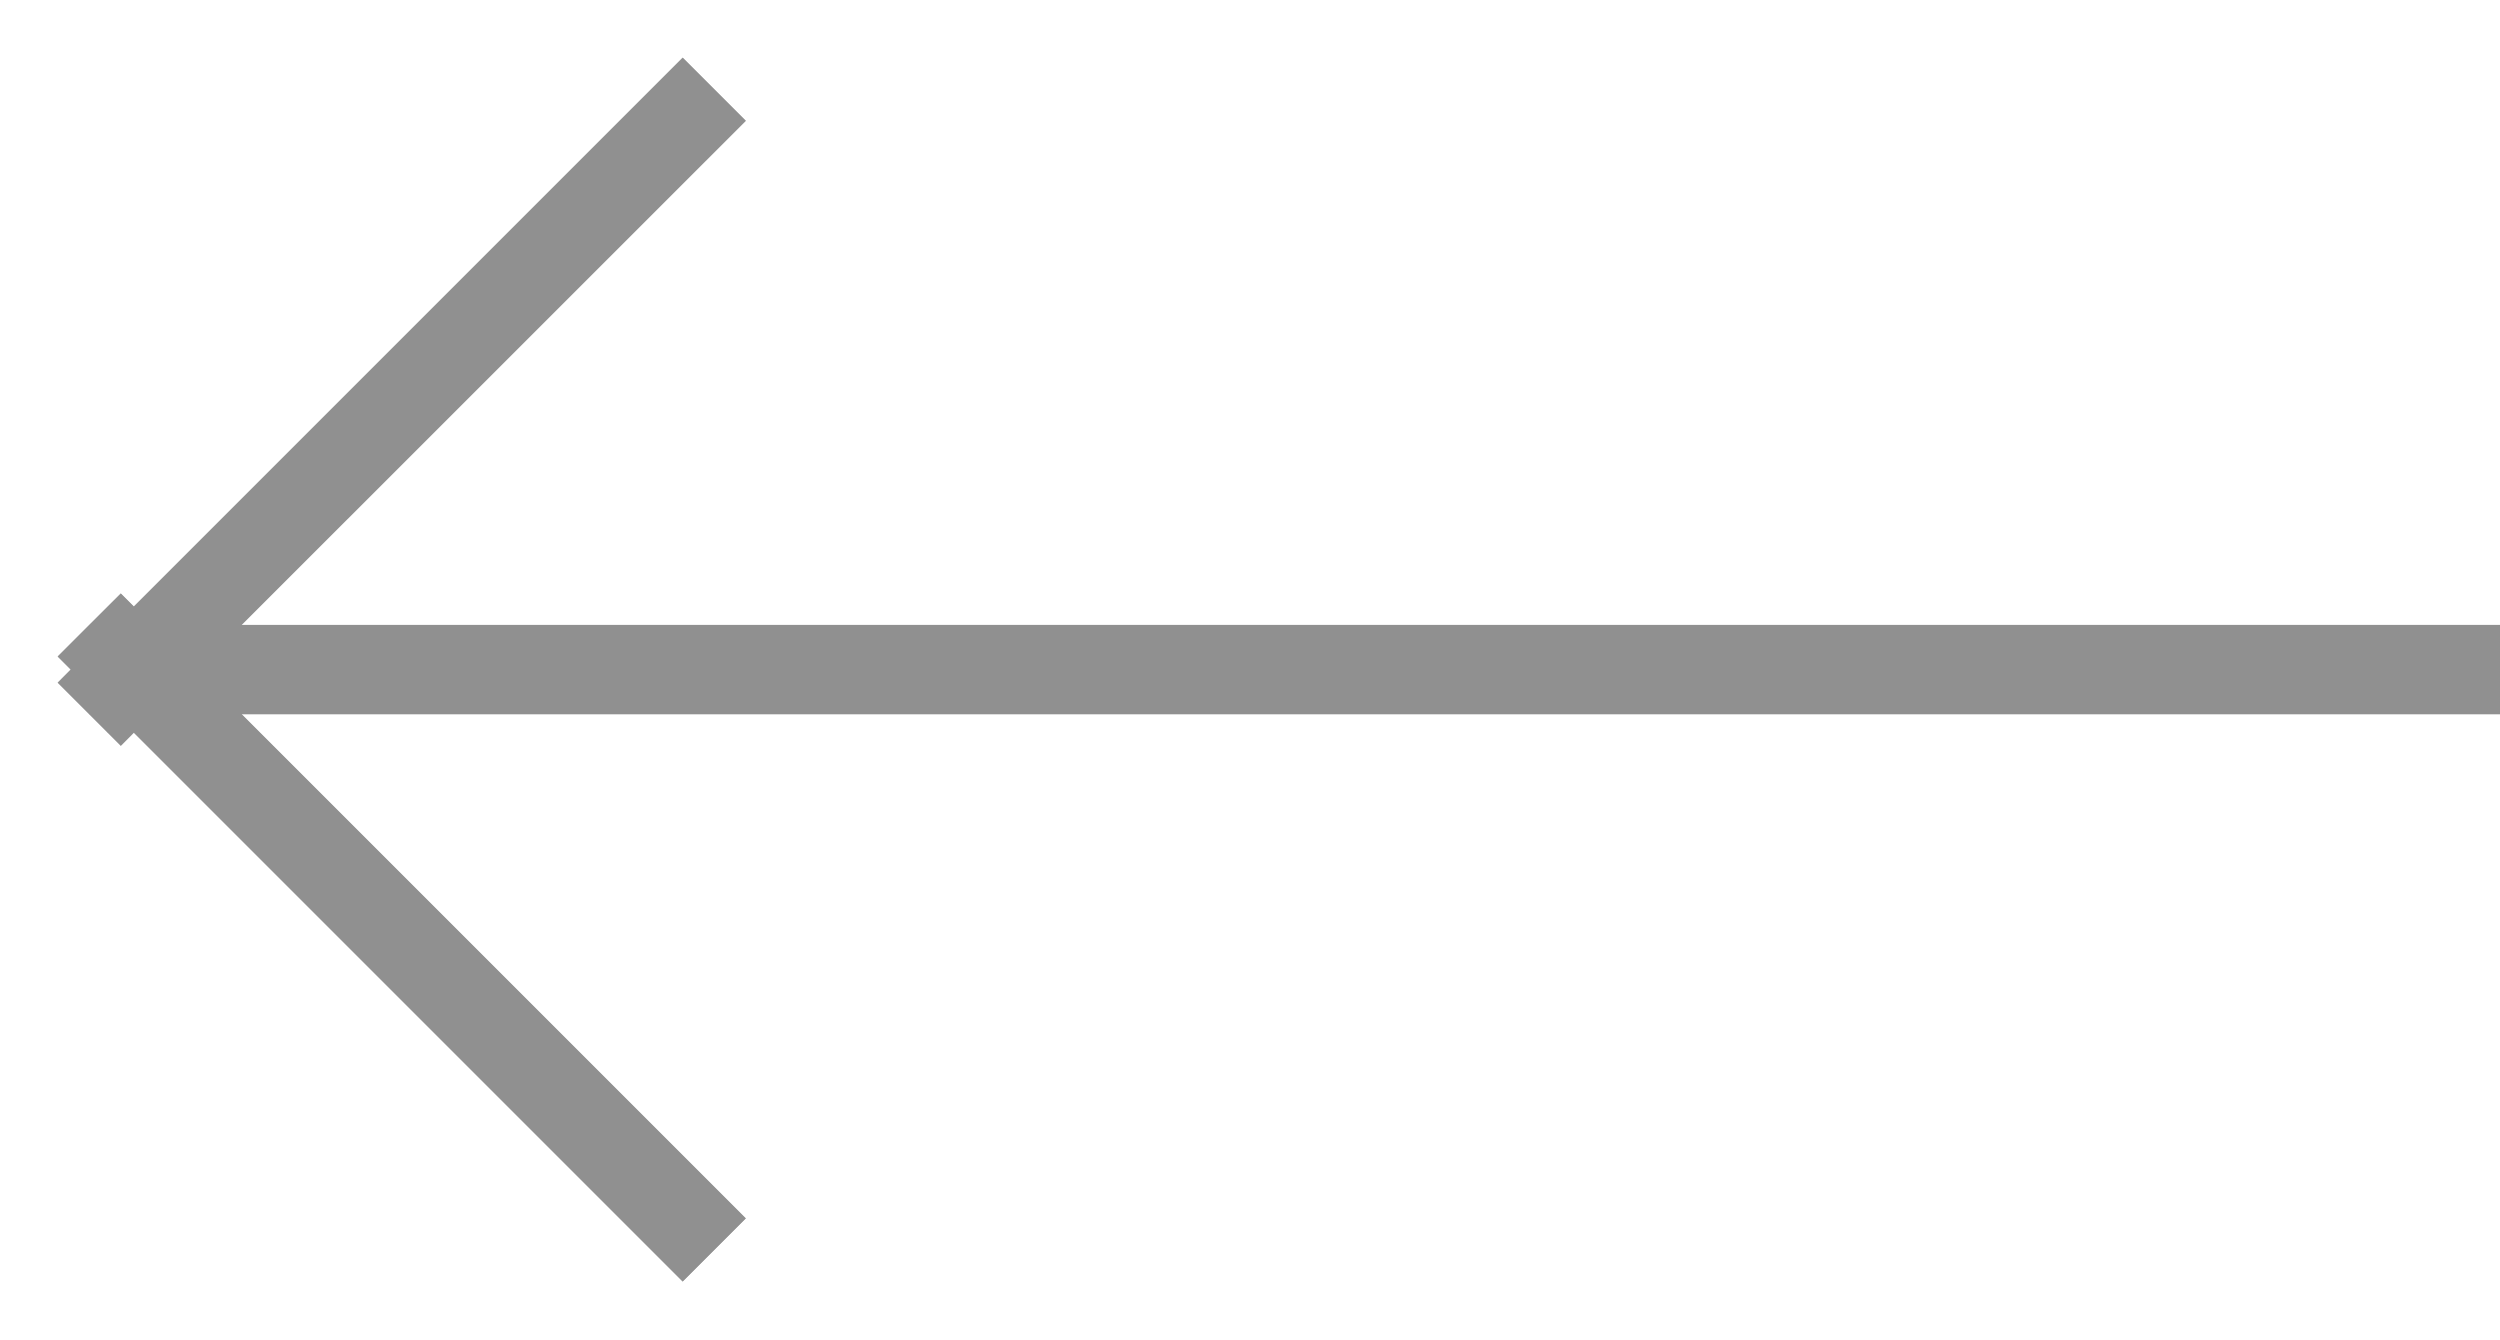
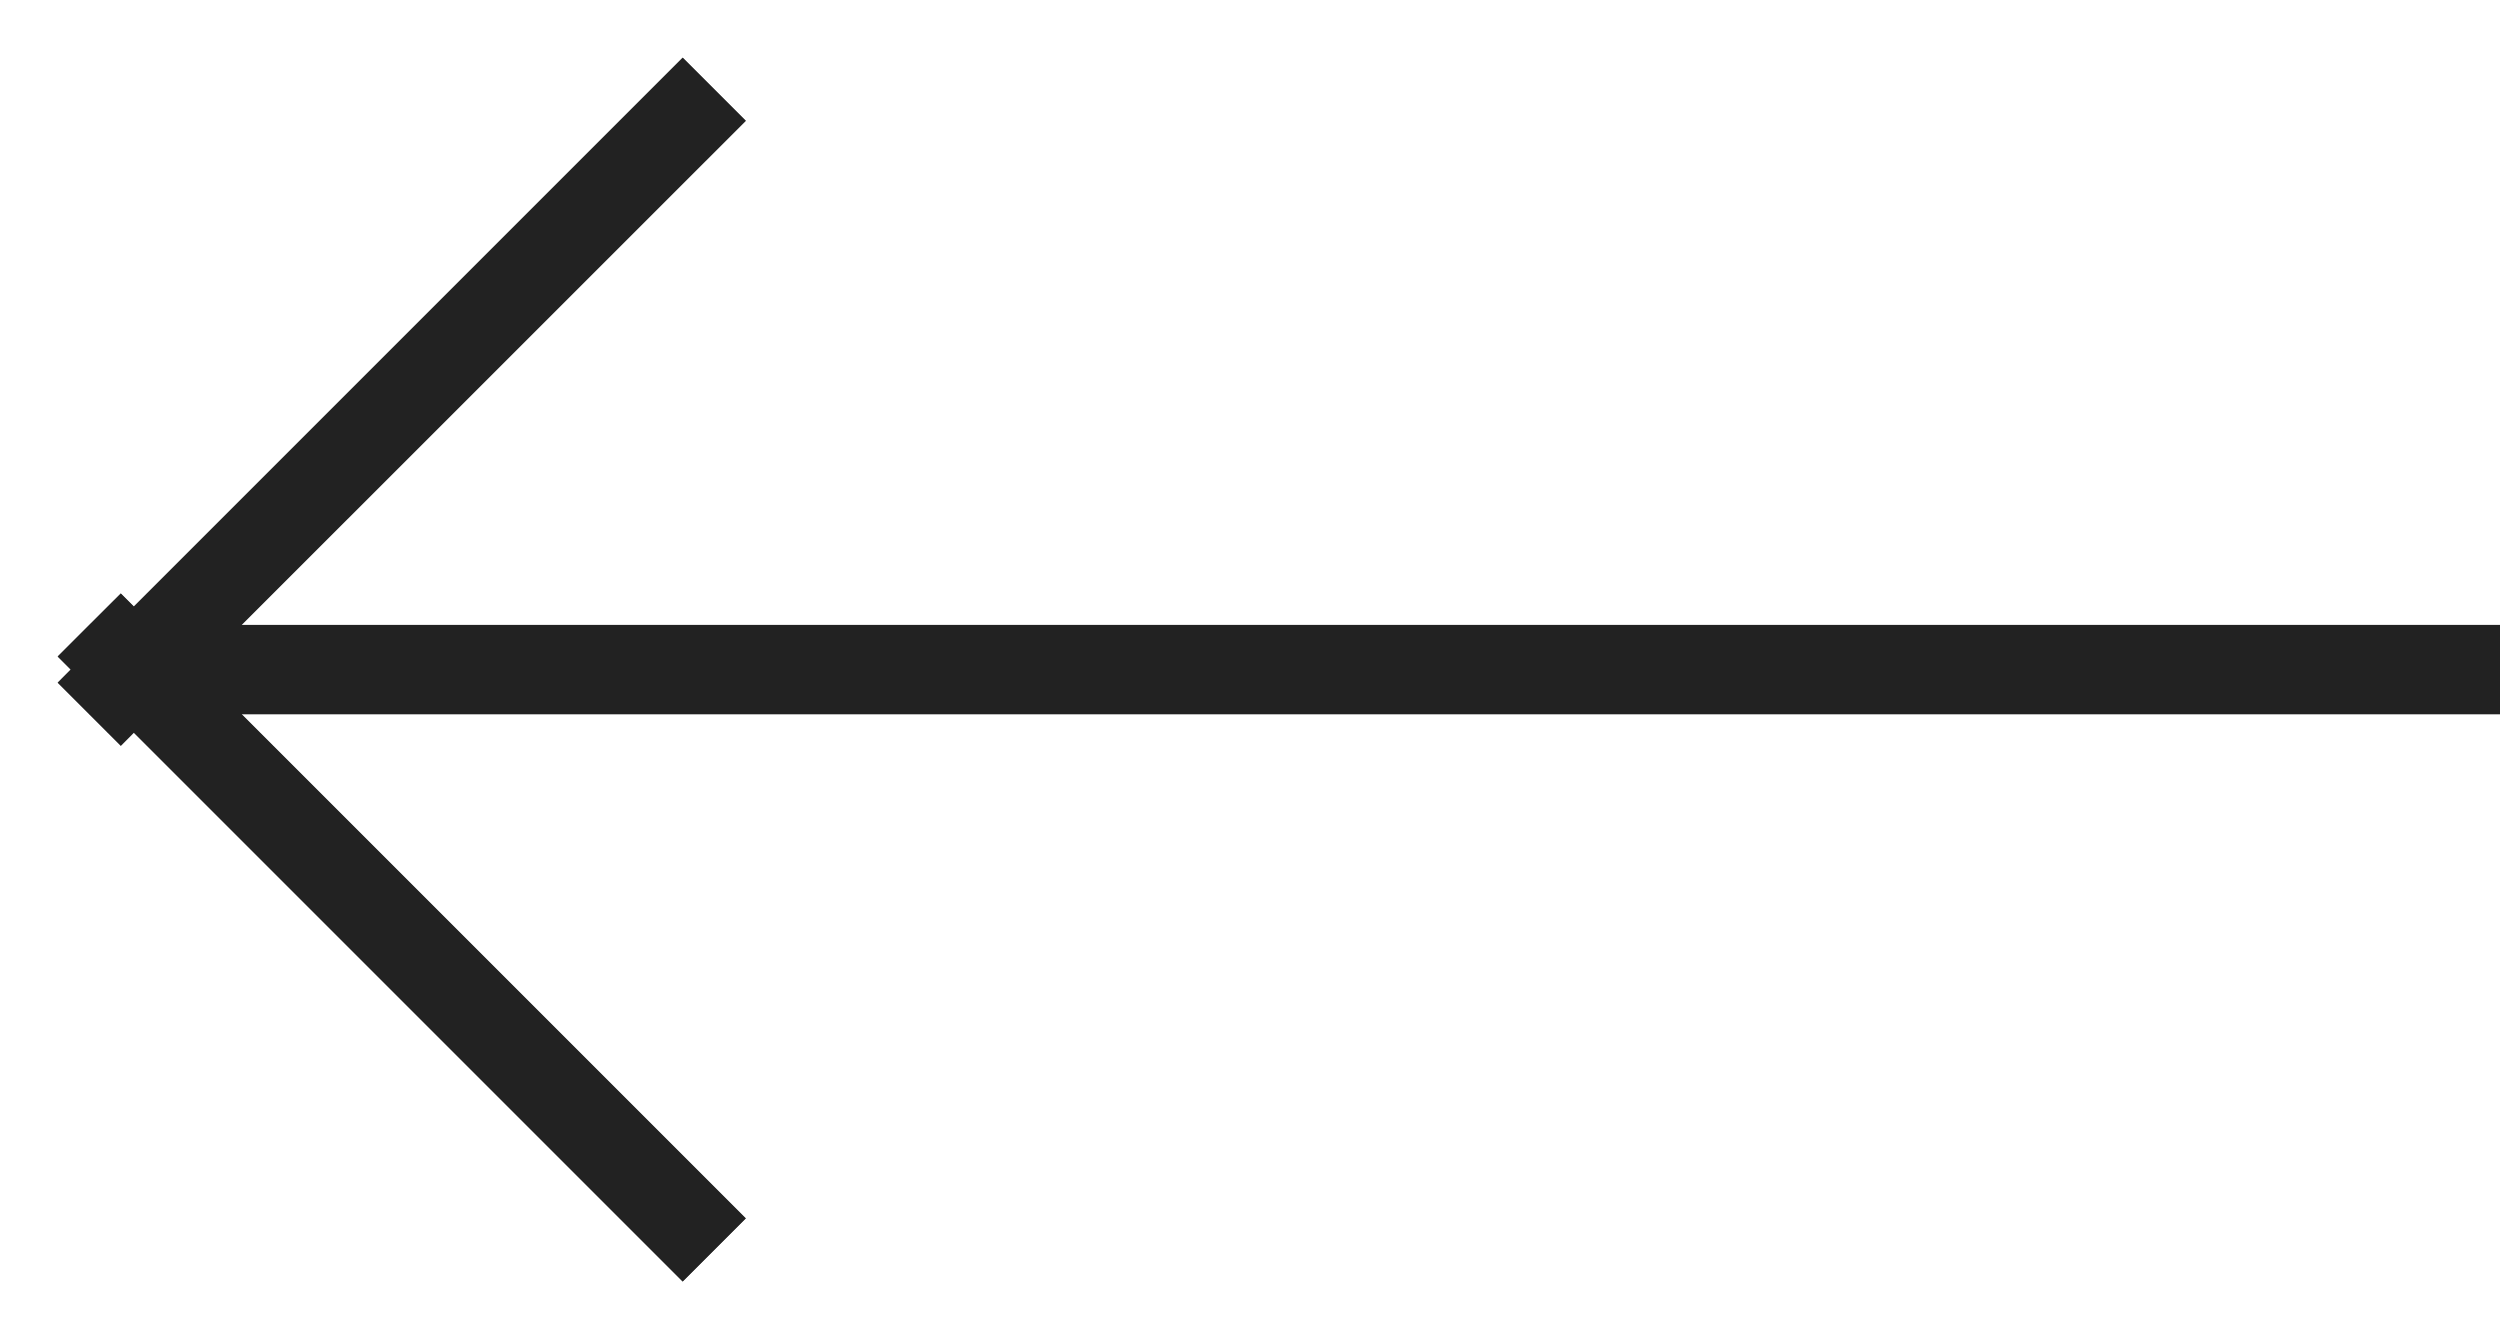
<svg xmlns="http://www.w3.org/2000/svg" width="28" height="15" viewBox="0 0 28 15">
  <g>
-     <g opacity=".5">
+     <g>
      <path fill="#636363" d="M1.353 8.353l-.354-.354-.353-.353.146-.147-.146-.146L.999 7l.354-.353.146.146L7.646.646l.707.707-5.647 5.646H28v1H2.706l5.647 5.647-.707.707-6.147-6.147z" />
      <path fill="#222" d="M1.353 8.353l-.354-.354-.353-.353.146-.147-.146-.146L.999 7l.354-.353.146.146L7.646.646l.707.707-5.647 5.646H28v1H2.706l5.647 5.647-.707.707-6.147-6.147z" />
    </g>
  </g>
</svg>
